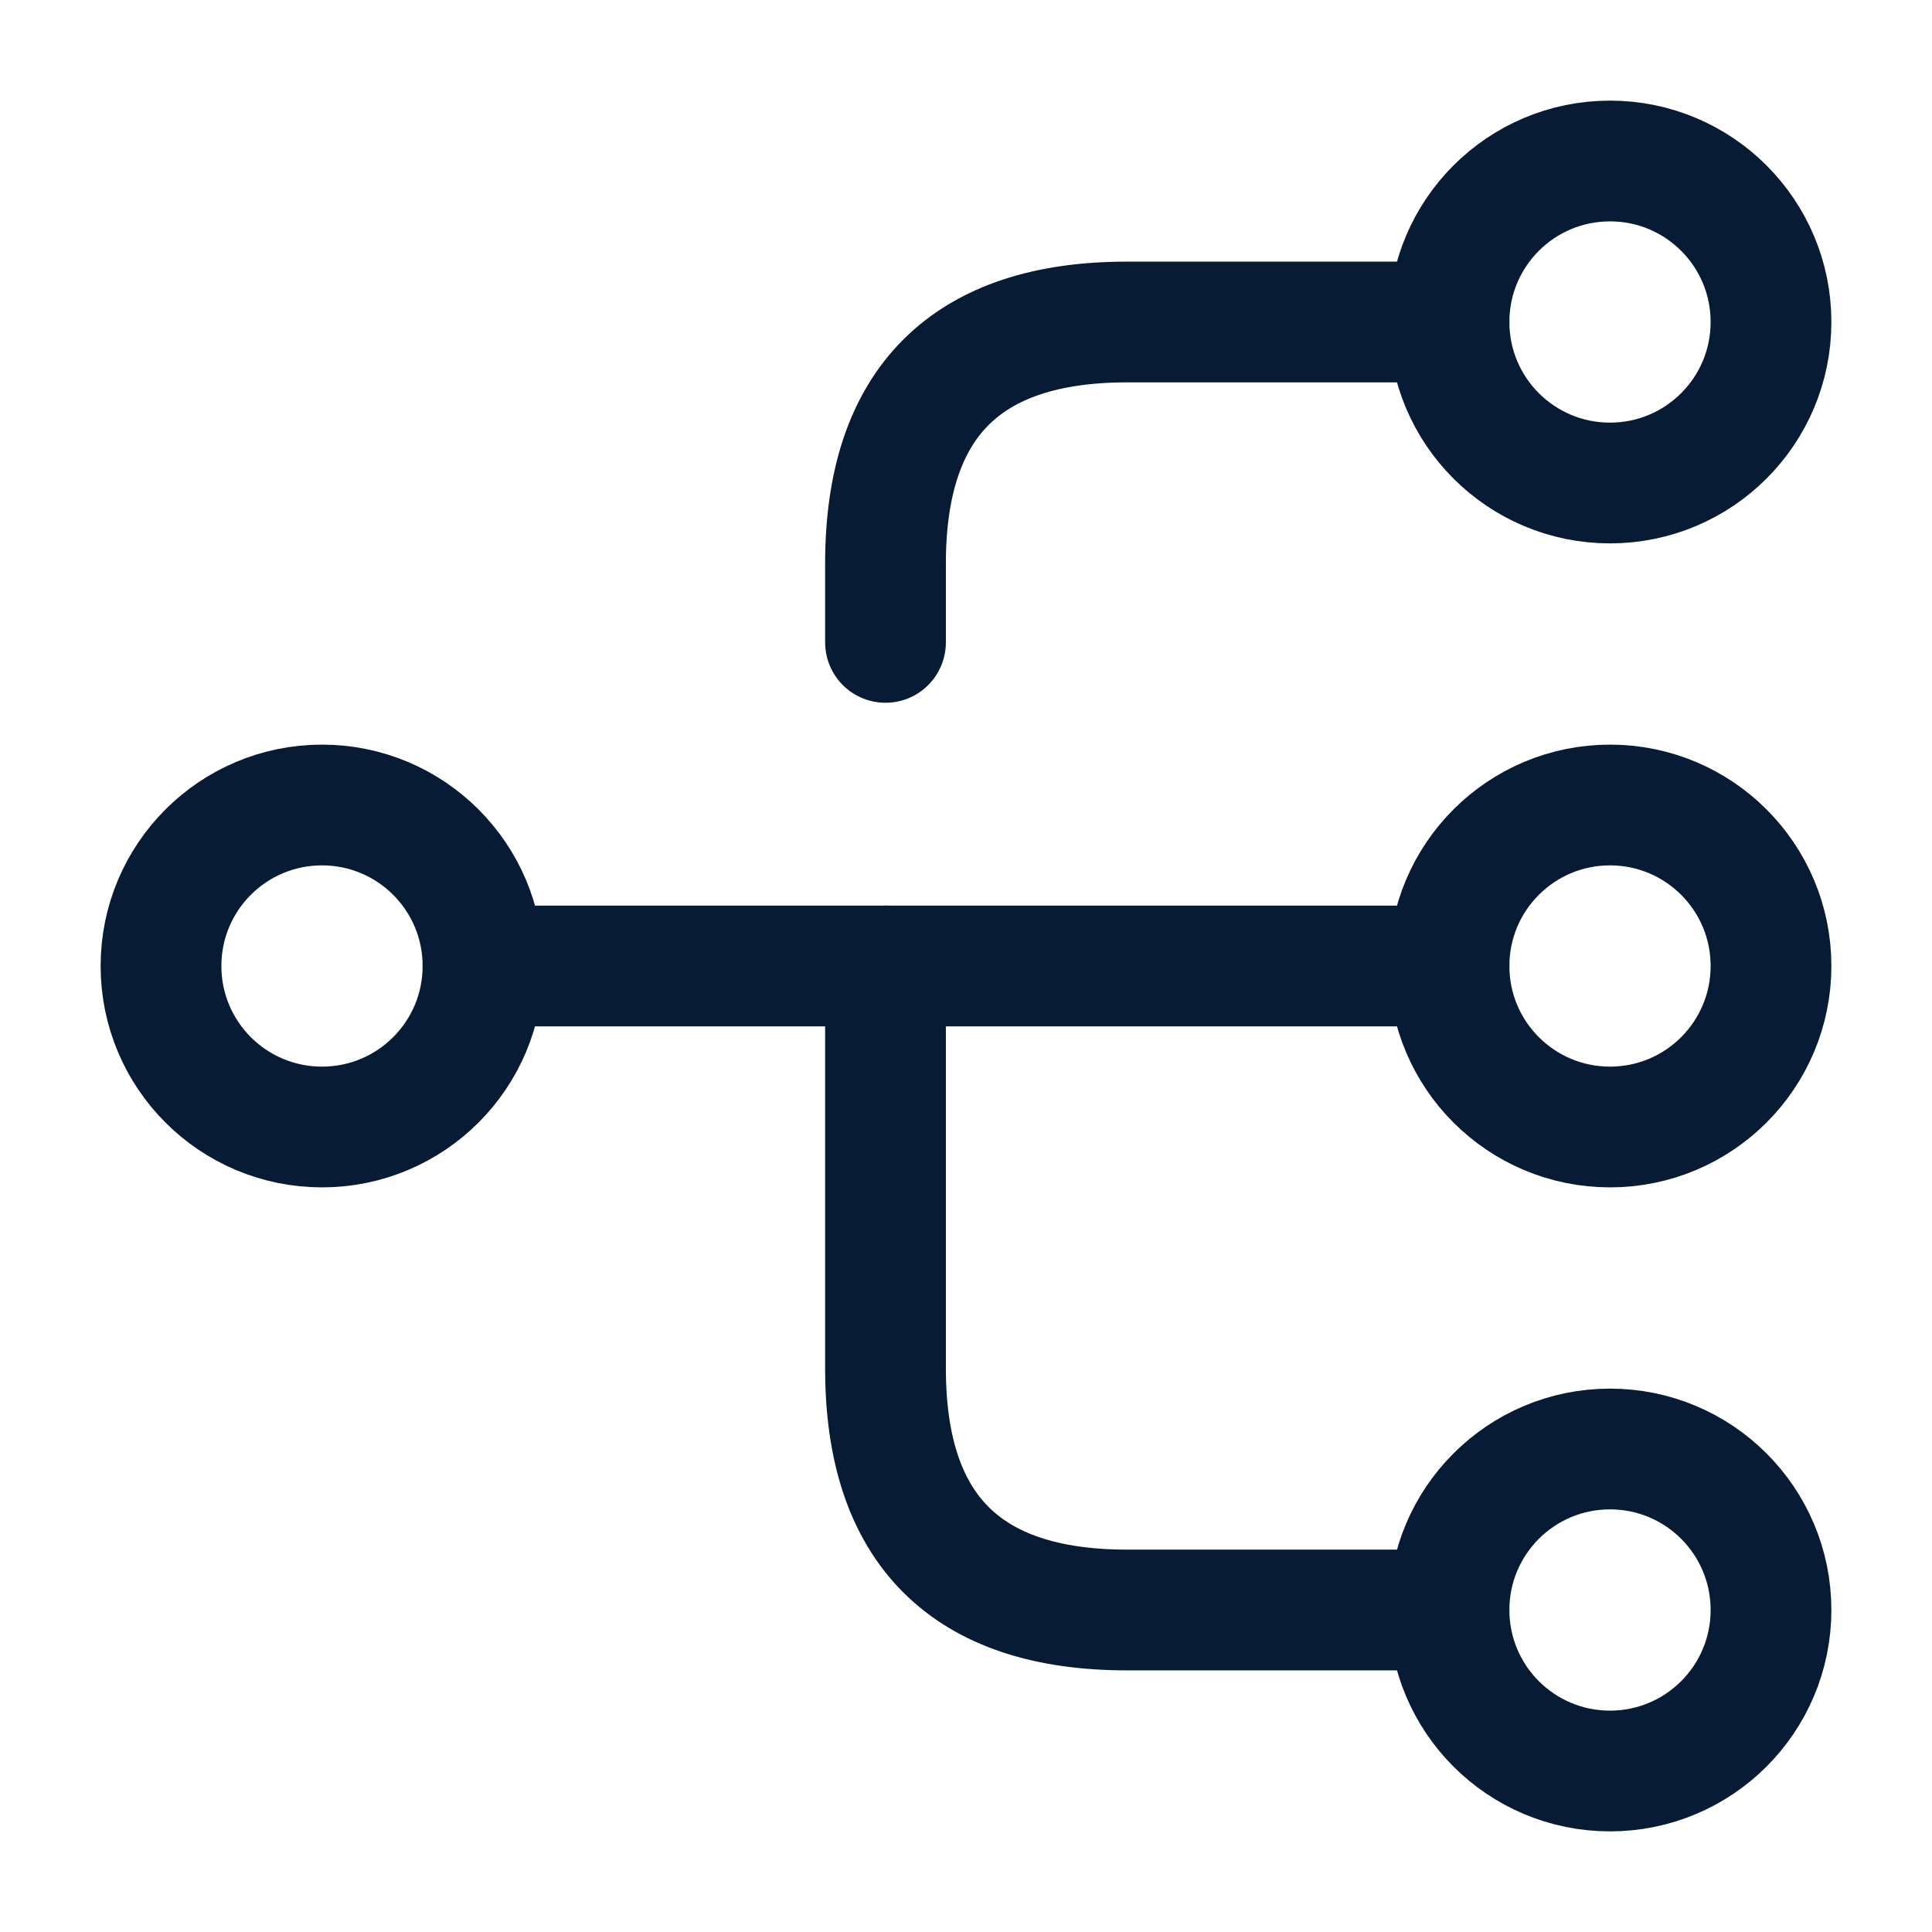
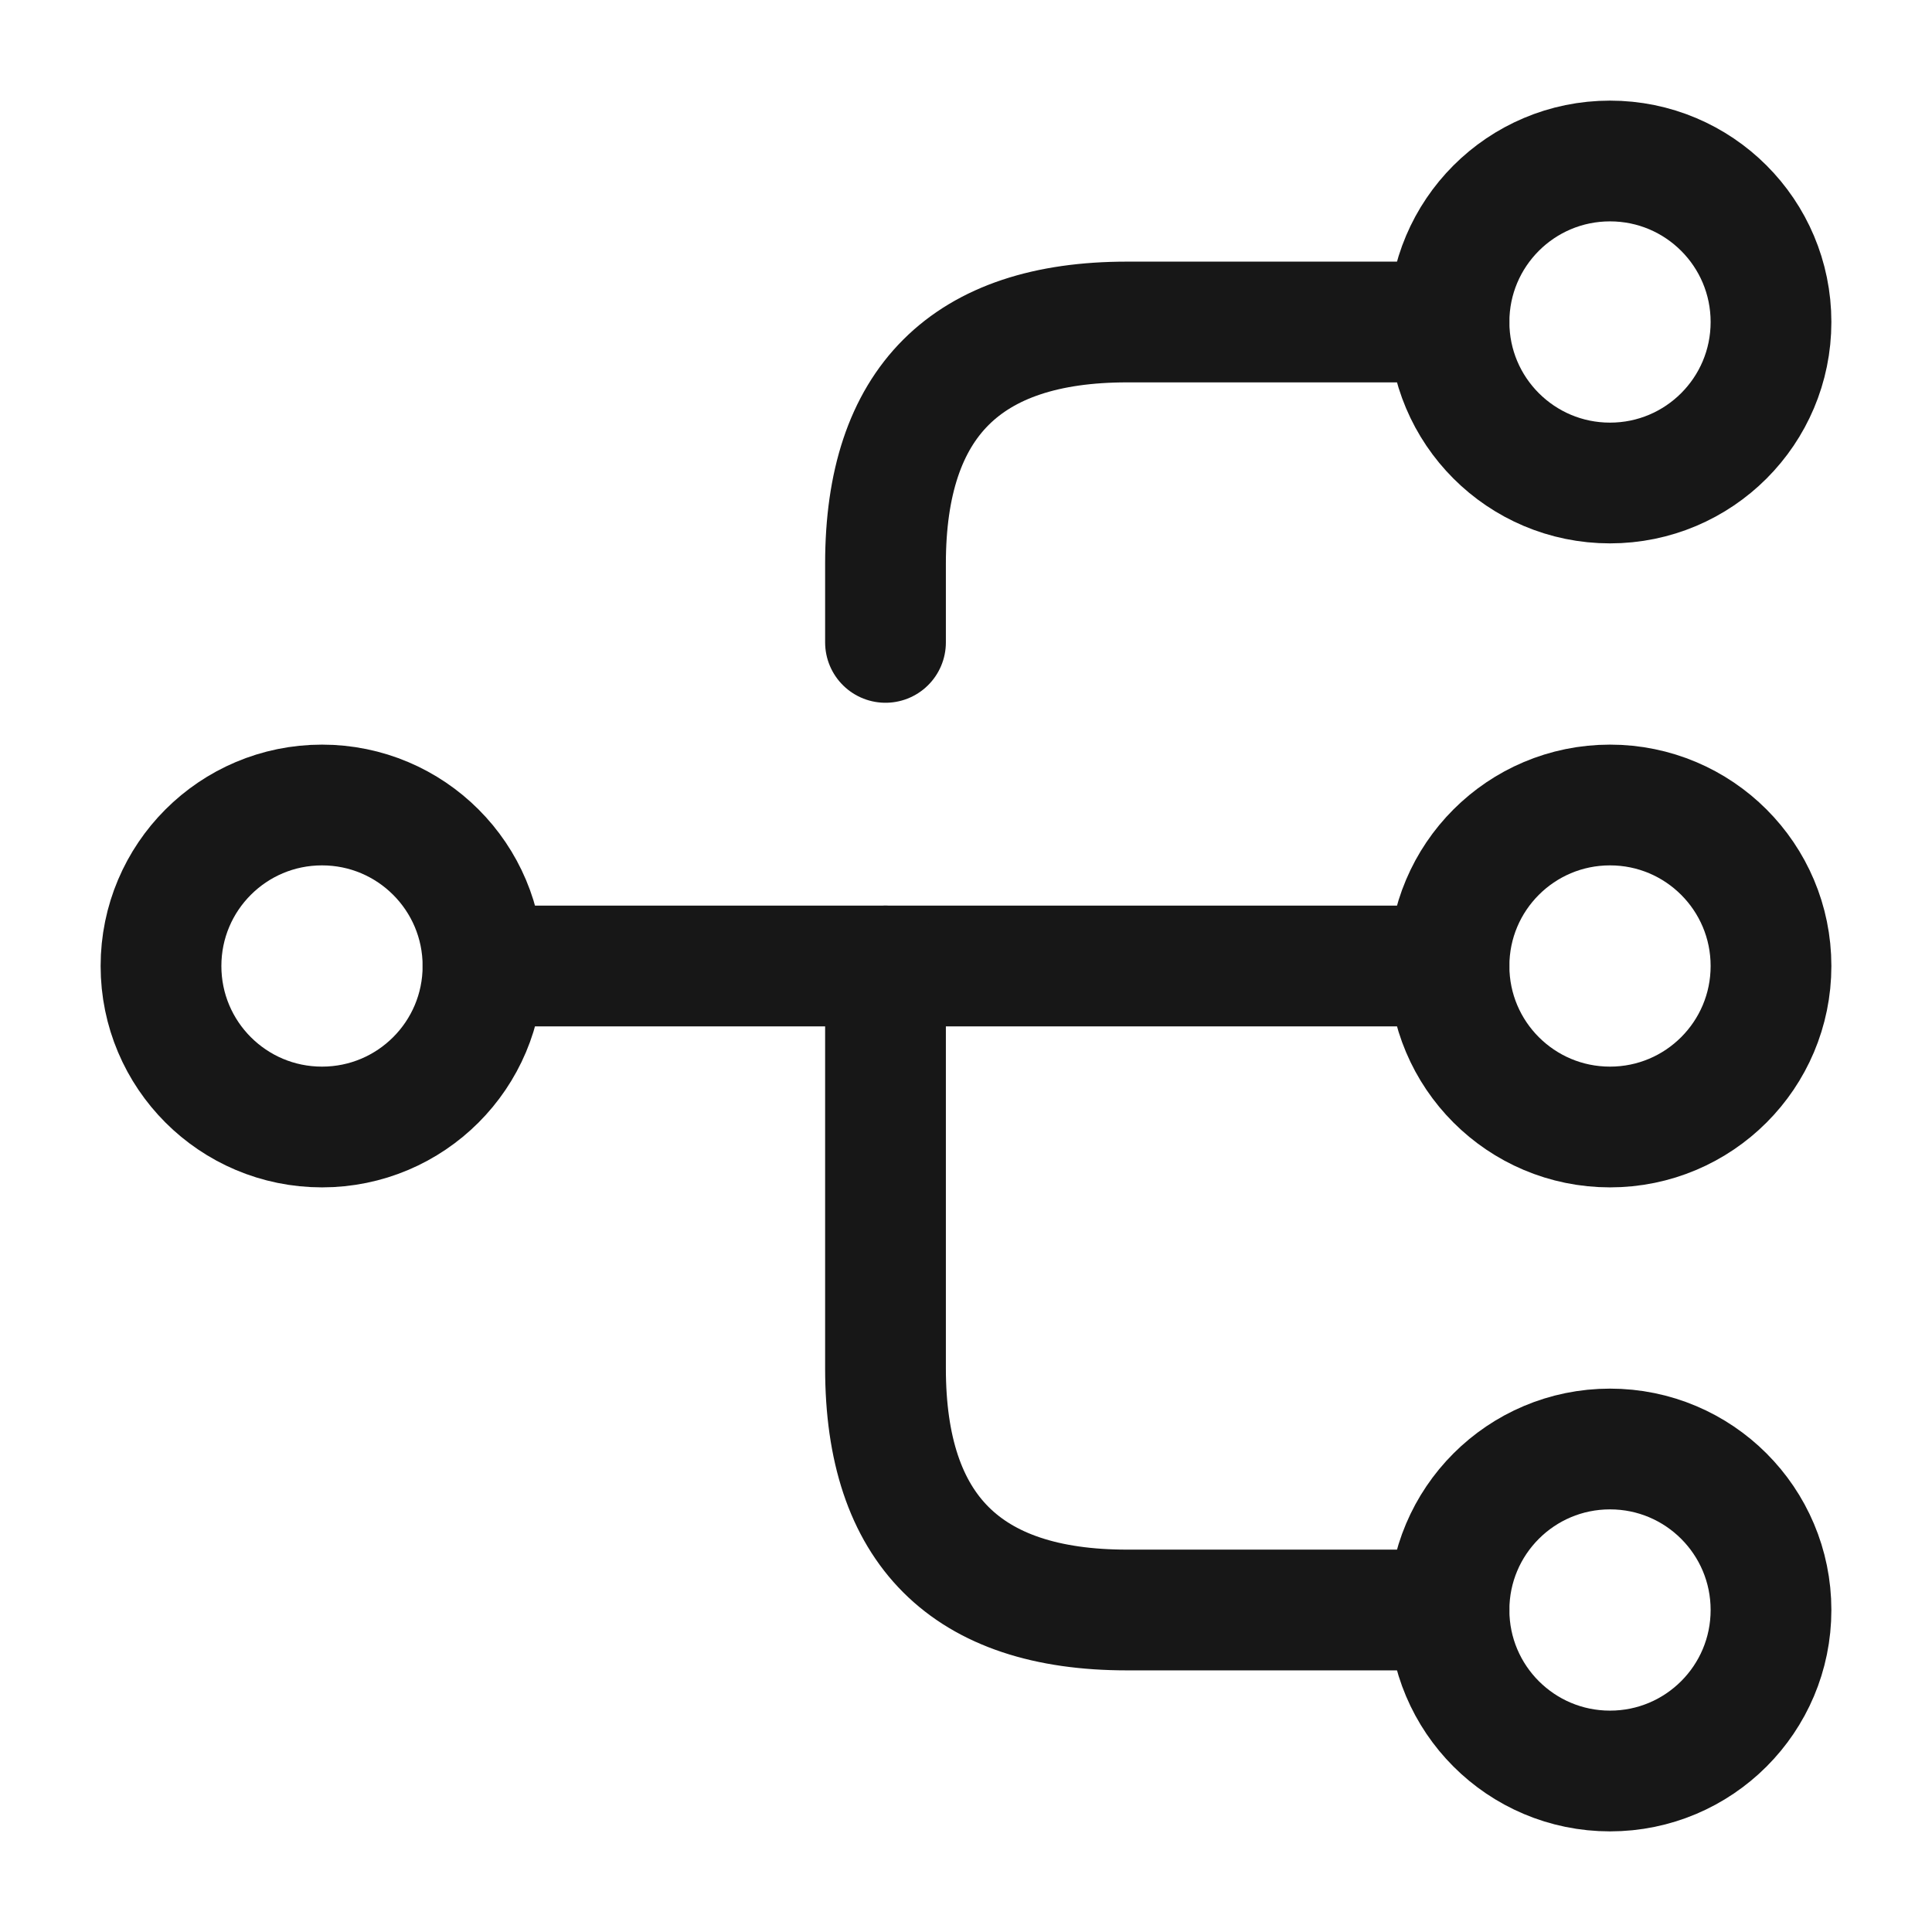
<svg xmlns="http://www.w3.org/2000/svg" width="24" height="24" viewBox="0 0 24 24" fill="none">
-   <path d="M20 14C21.105 14 22 13.105 22 12C22 10.895 21.105 10 20 10C18.895 10 18 10.895 18 12C18 13.105 18.895 14 20 14Z" stroke="#081B34" stroke-width="1.5" stroke-linecap="round" stroke-linejoin="round" />
-   <path d="M20 6C21.105 6 22 5.105 22 4C22 2.895 21.105 2 20 2C18.895 2 18 2.895 18 4C18 5.105 18.895 6 20 6Z" stroke="#081B34" stroke-width="1.5" stroke-linecap="round" stroke-linejoin="round" />
-   <path d="M20 22C21.105 22 22 21.105 22 20C22 18.895 21.105 18 20 18C18.895 18 18 18.895 18 20C18 21.105 18.895 22 20 22Z" stroke="#081B34" stroke-width="1.5" stroke-linecap="round" stroke-linejoin="round" />
-   <path d="M4 14C5.105 14 6 13.105 6 12C6 10.895 5.105 10 4 10C2.895 10 2 10.895 2 12C2 13.105 2.895 14 4 14Z" stroke="#081B34" stroke-width="1.5" stroke-linecap="round" stroke-linejoin="round" />
-   <path d="M6 12H18" stroke="#081B34" stroke-width="1.5" stroke-linecap="round" stroke-linejoin="round" />
-   <path d="M11 12V17C11 19 12 20 14 20H18" stroke="#081B34" stroke-width="1.5" stroke-linecap="round" stroke-linejoin="round" />
-   <path d="M18 4H14C12 4 11 5 11 7V7.98" stroke="#081B34" stroke-width="1.5" stroke-linecap="round" stroke-linejoin="round" />
+   <path d="M20 14C21.105 14 22 13.105 22 12C22 10.895 21.105 10 20 10C18.895 10 18 10.895 18 12C18 13.105 18.895 14 20 14Z" stroke="#171717" stroke-width="1.5" stroke-linecap="round" stroke-linejoin="round" />
+   <path d="M20 6C21.105 6 22 5.105 22 4C22 2.895 21.105 2 20 2C18.895 2 18 2.895 18 4C18 5.105 18.895 6 20 6Z" stroke="#171717" stroke-width="1.5" stroke-linecap="round" stroke-linejoin="round" />
+   <path d="M20 22C21.105 22 22 21.105 22 20C22 18.895 21.105 18 20 18C18.895 18 18 18.895 18 20C18 21.105 18.895 22 20 22Z" stroke="#171717" stroke-width="1.5" stroke-linecap="round" stroke-linejoin="round" />
+   <path d="M4 14C5.105 14 6 13.105 6 12C6 10.895 5.105 10 4 10C2.895 10 2 10.895 2 12C2 13.105 2.895 14 4 14Z" stroke="#171717" stroke-width="1.5" stroke-linecap="round" stroke-linejoin="round" />
+   <path d="M6 12H18" stroke="#171717" stroke-width="1.5" stroke-linecap="round" stroke-linejoin="round" />
+   <path d="M11 12V17C11 19 12 20 14 20H18" stroke="#171717" stroke-width="1.5" stroke-linecap="round" stroke-linejoin="round" />
+   <path d="M18 4H14C12 4 11 5 11 7V7.98" stroke="#171717" stroke-width="1.5" stroke-linecap="round" stroke-linejoin="round" />
</svg>
